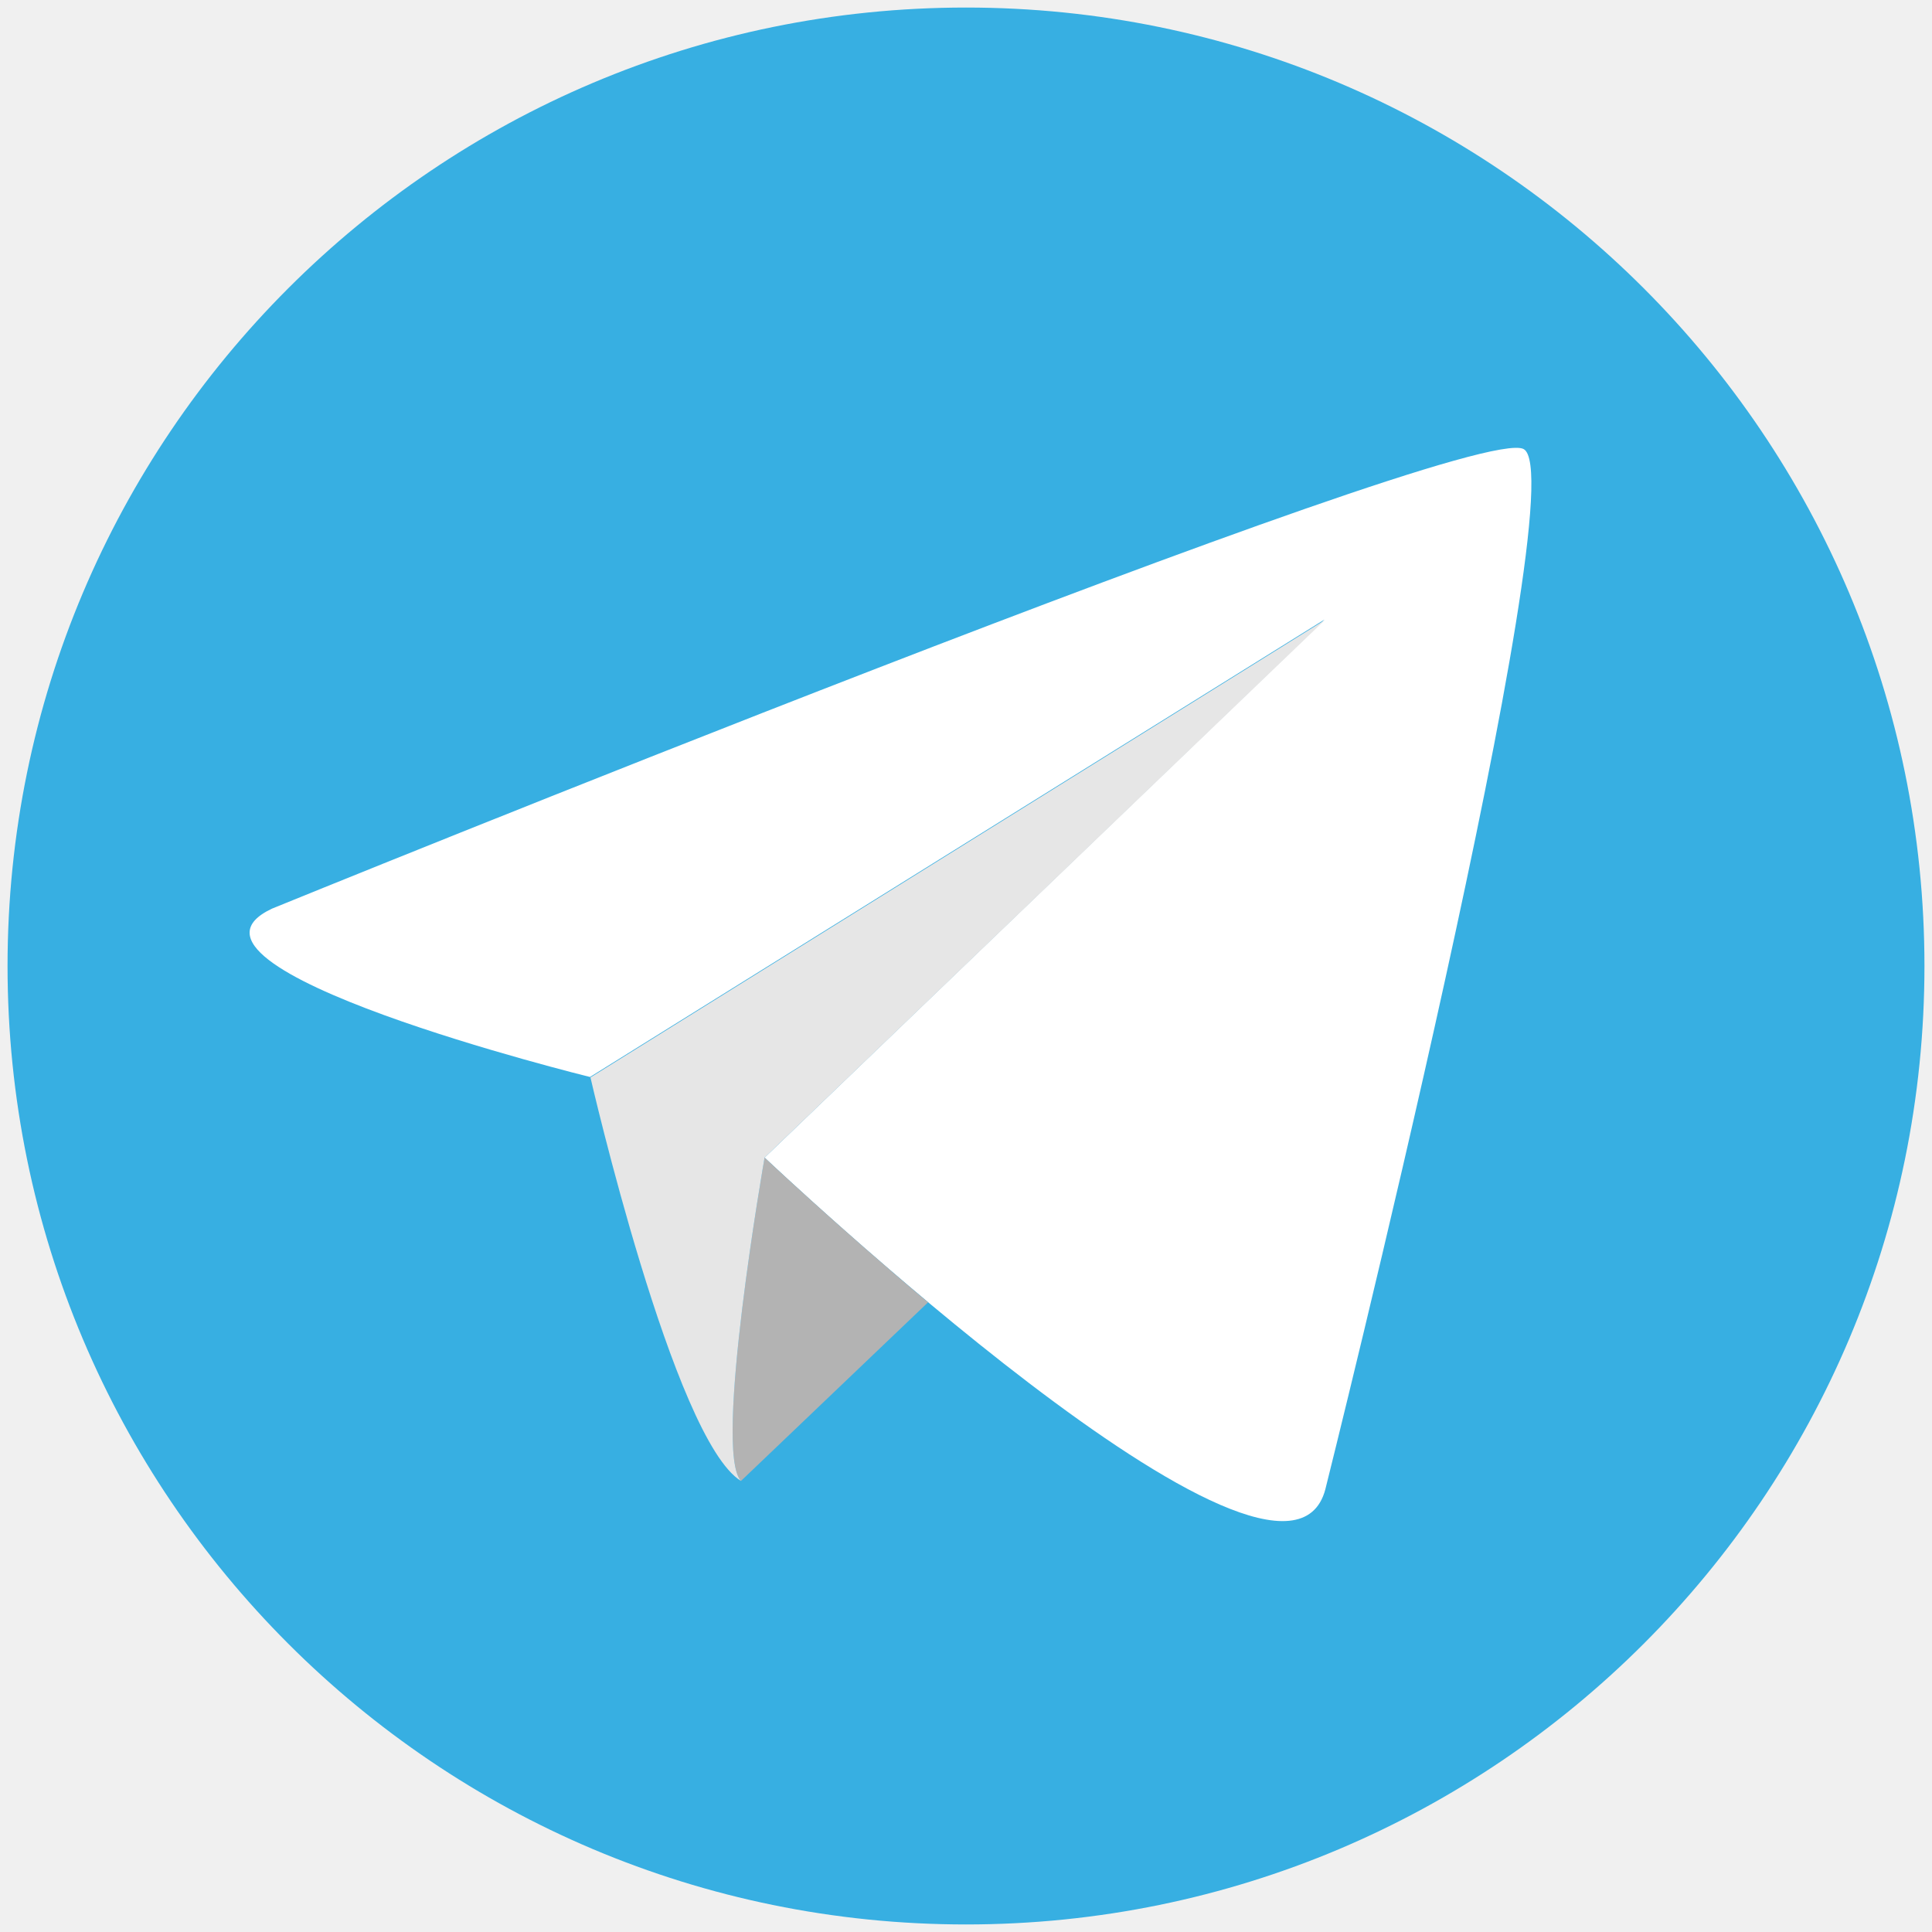
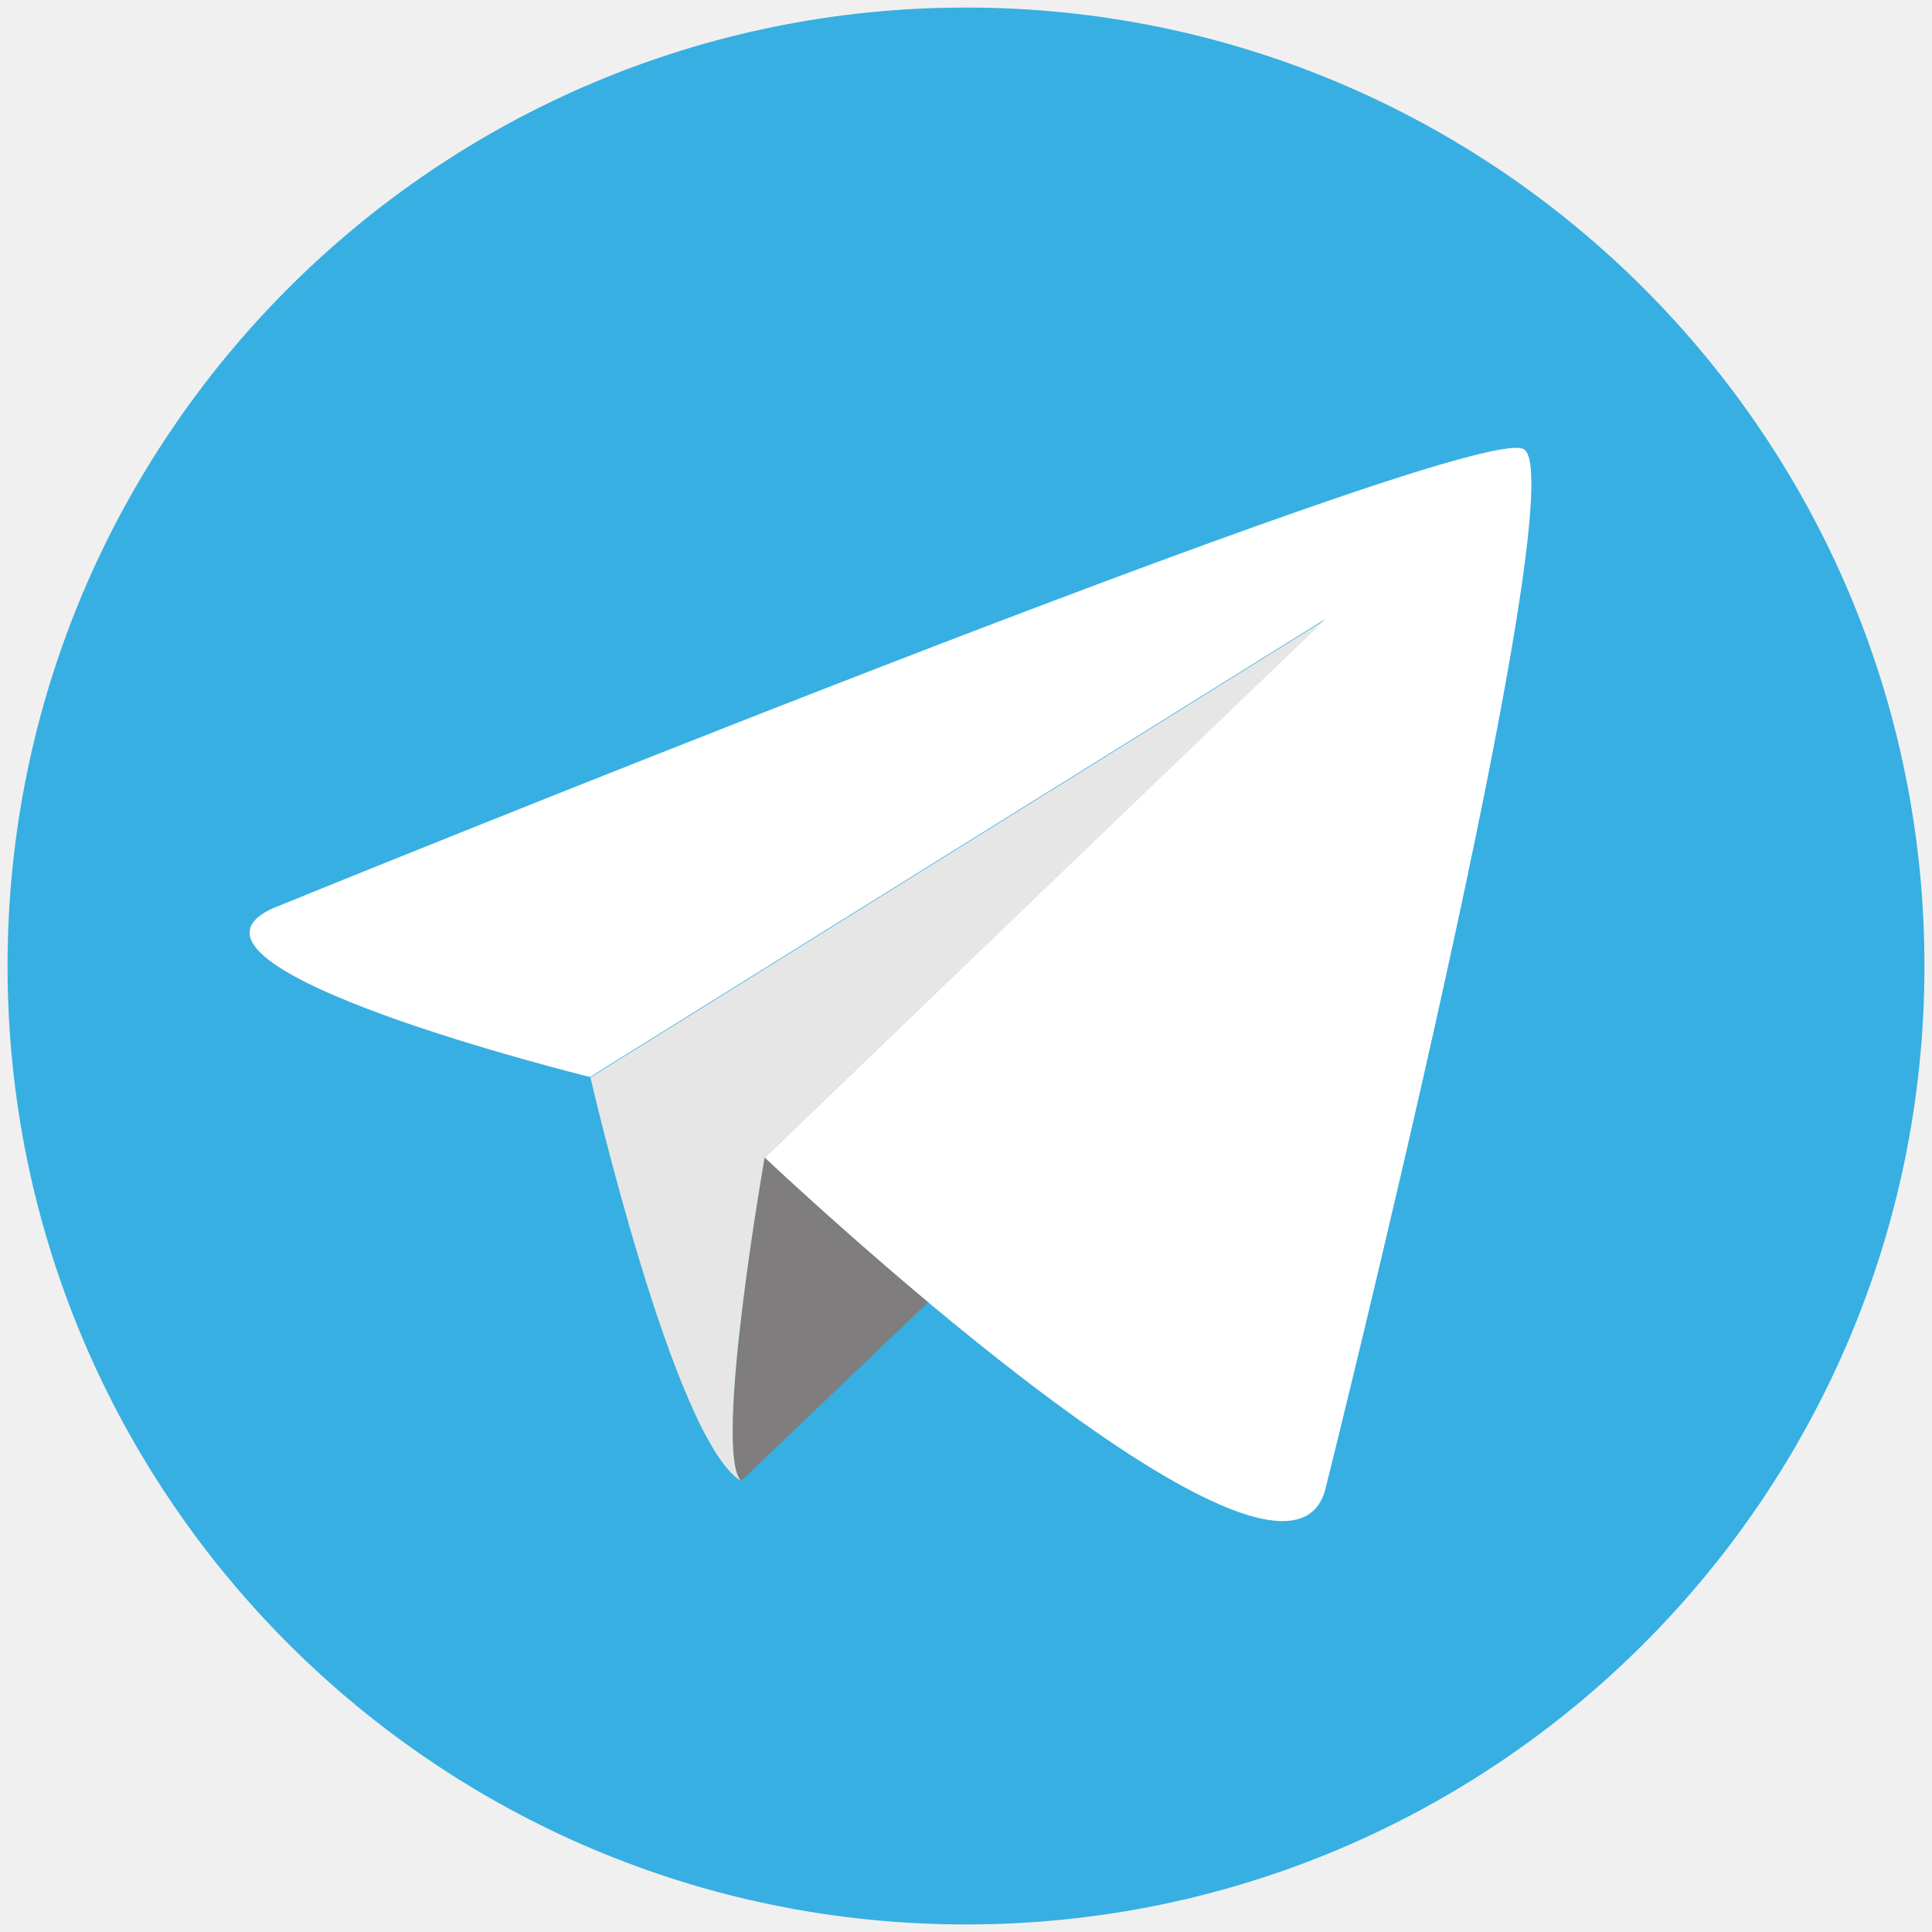
<svg xmlns="http://www.w3.org/2000/svg" version="1.1" id="svg8" x="0px" y="0px" viewBox="0 0 512 512" style="enable-background:new 0 0 512 512;" xml:space="preserve">
  <style type="text/css">
	.st0{fill:#37AFE2;}
	.st1{fill:#FFFFFF;}
- 	.st2{fill:#B3B3B3;}
+ 	.st2{fill:#7f7d7d;}
	.st3{fill:#E6E6E6;}
</style>
  <g id="layer1">
    <circle id="path848" class="st0" cx="256" cy="256" r="254" />
    <g id="g921" transform="matrix(1.180295,0,0,1.180295,-11.95238,-12.25835)">
      <path id="path898" class="st1" d="M307.7,344.8c0,0,56.9-227.3,44.5-233.6c-12.4-6.3-281,103.2-281,103.2    c-28.2,13.3,71.4,37.8,71.4,37.8l164.9-102.7L181.8,270.3C181.8,270.3,298.2,380.5,307.7,344.8L307.7,344.8z" />
      <path id="path900" class="st2" d="M181.8,270.3c0,0-11.6,65.9-5.3,72.6l42-40.1C197.9,285.5,181.8,270.3,181.8,270.3L181.8,270.3z    " />
      <path id="path902" class="st3" d="M307.6,149.6L142.7,252.3c0,0,18.7,81.4,33.8,90.6c-6.3-6.7,5.3-72.6,5.3-72.6L307.6,149.6z" />
    </g>
  </g>
</svg>
